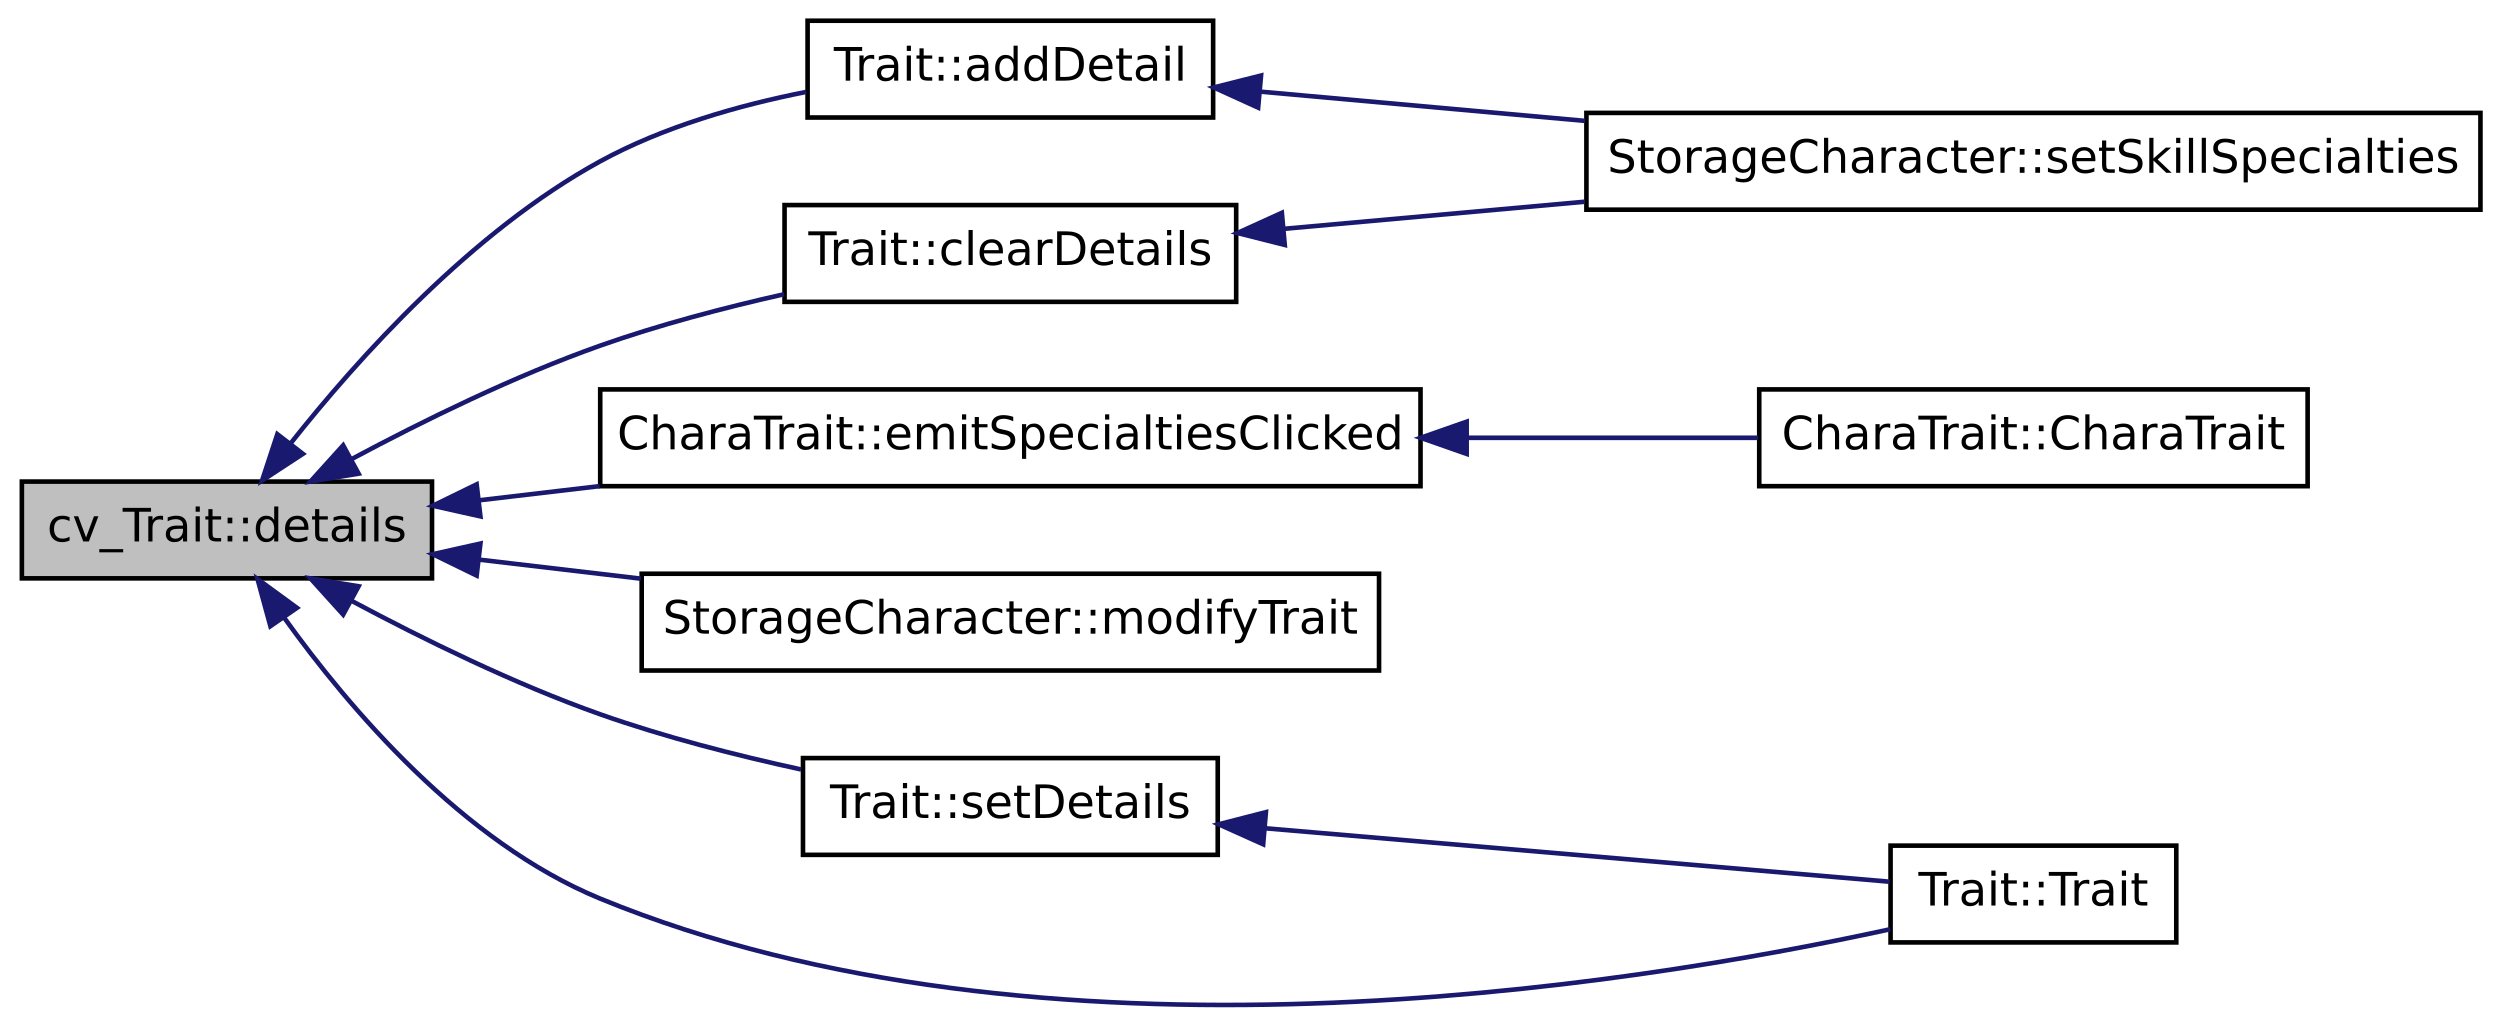
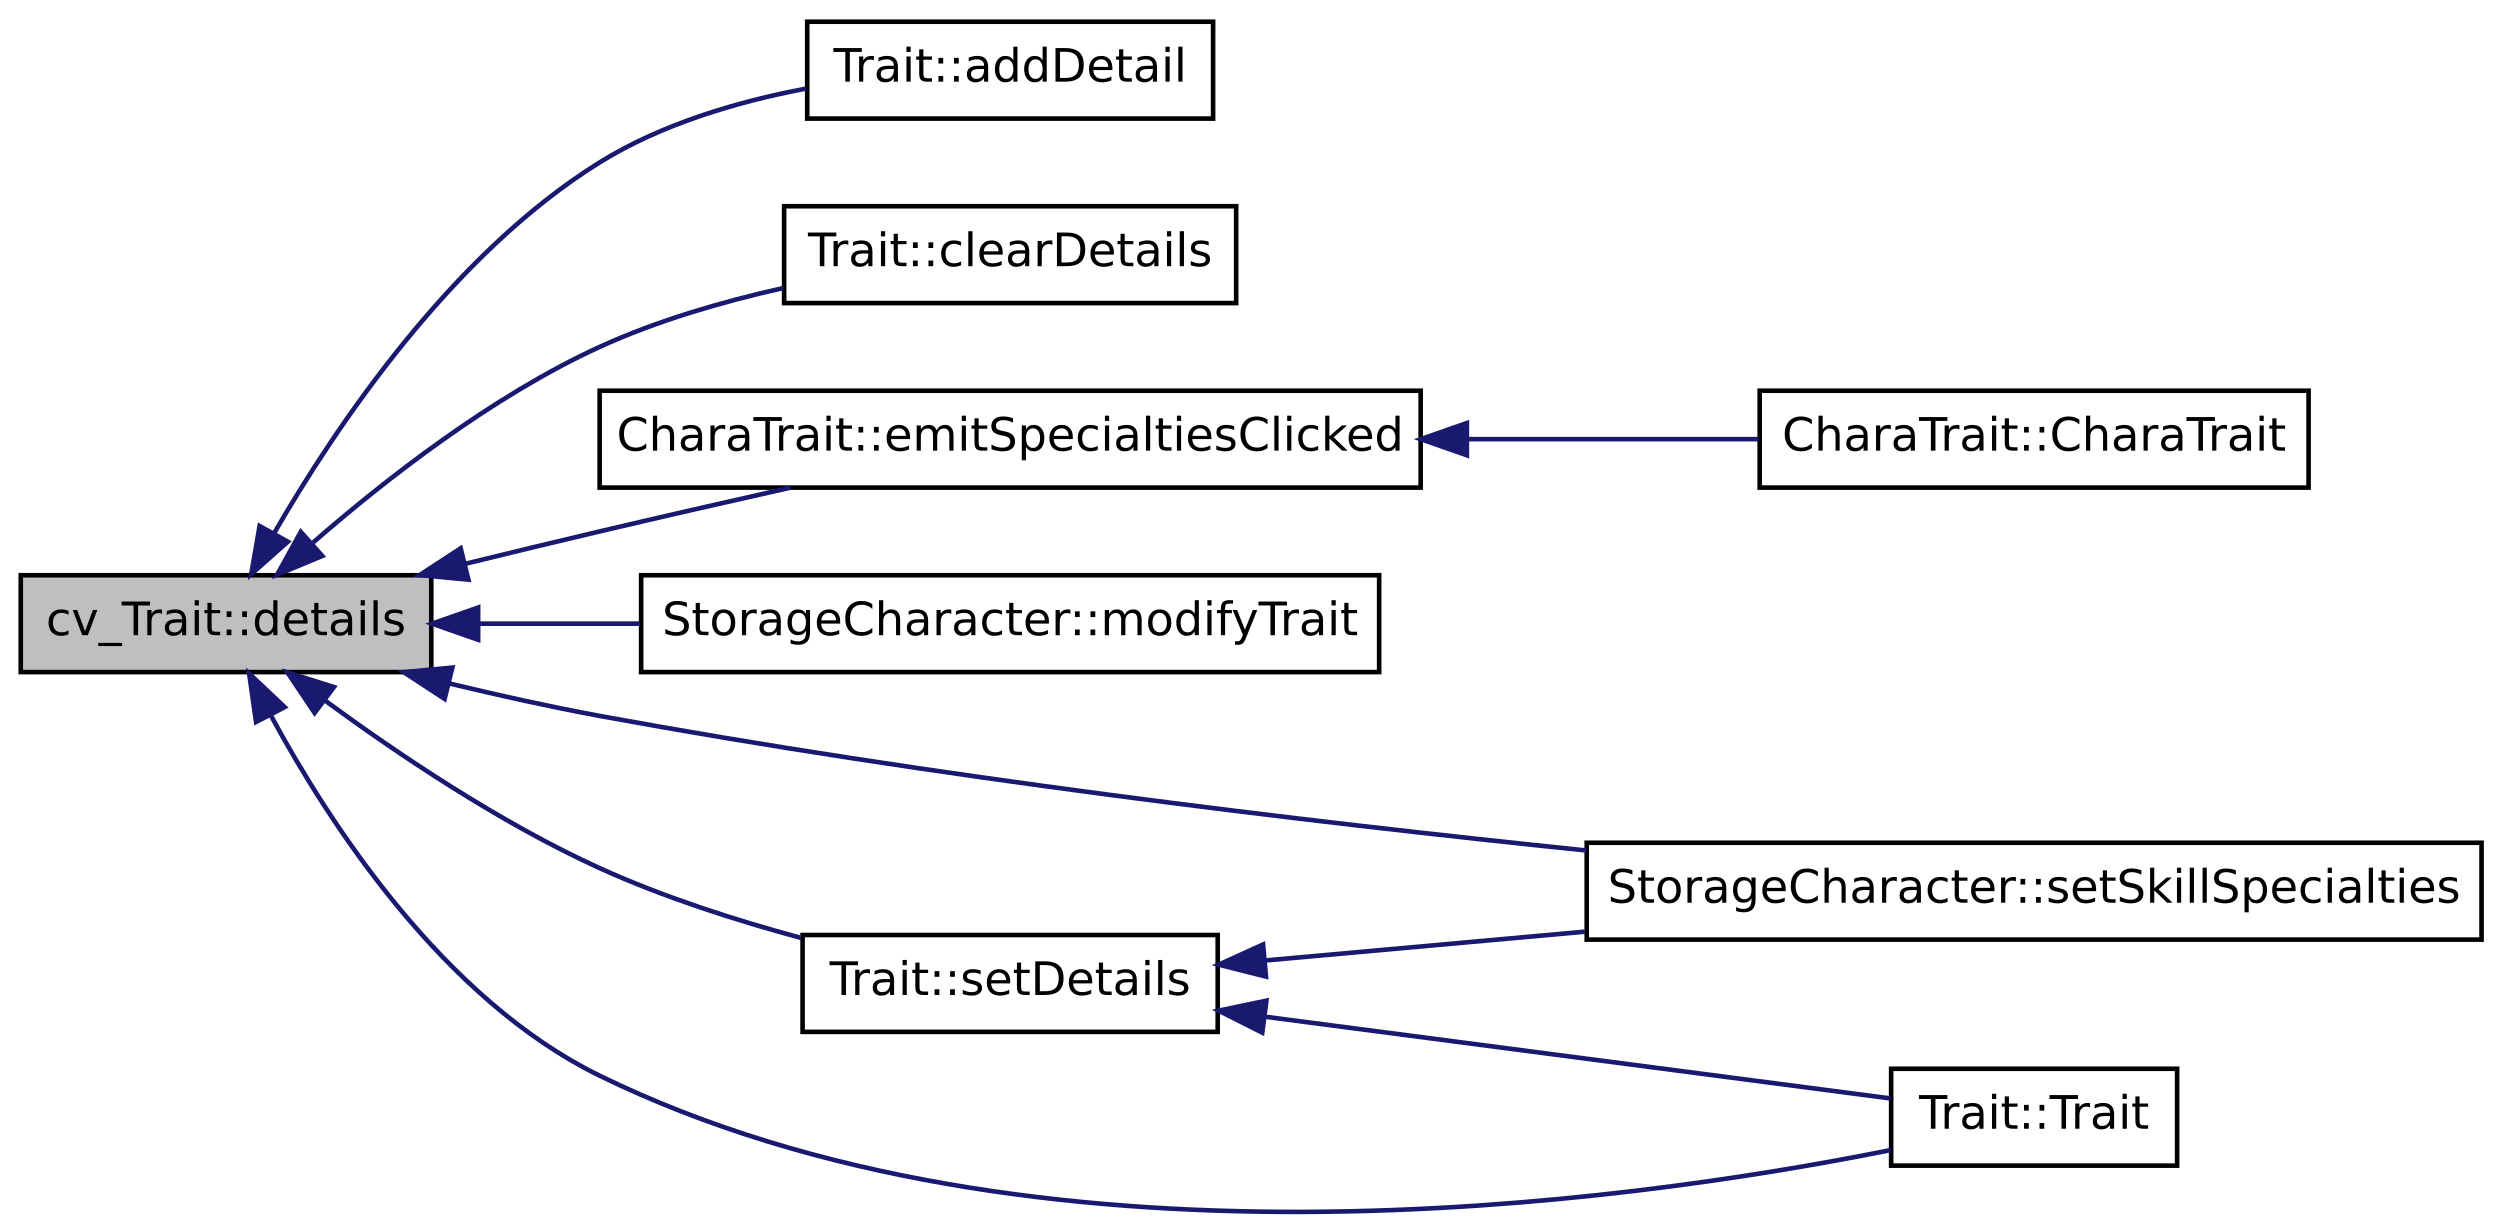
- <svg xmlns="http://www.w3.org/2000/svg" xmlns:xlink="http://www.w3.org/1999/xlink" width="542pt" height="222pt" viewBox="0.00 0.00 542.00 222.20">
-   <g id="graph1" class="graph" transform="scale(1 1) rotate(0) translate(4 218.2)">
-     <polygon fill="white" stroke="white" points="-4,5 -4,-218.2 539,-218.2 539,5 -4,5" />
+ <svg xmlns="http://www.w3.org/2000/svg" xmlns:xlink="http://www.w3.org/1999/xlink" width="542pt" height="267pt" viewBox="0.00 0.00 542.00 266.58">
+   <g id="graph1" class="graph" transform="scale(1 1) rotate(0) translate(4 262.575)">
+     <polygon fill="white" stroke="white" points="-4,5 -4,-262.575 539,-262.575 539,5 -4,5" />
    <g id="node1" class="node">
-       <polygon fill="#bfbfbf" stroke="black" points="0.5,-92.7 0.5,-113.7 89.5,-113.7 89.5,-92.7 0.5,-92.7" />
-       <text text-anchor="middle" x="45" y="-100.7" font-family="DejaVuSans" font-size="10.00">cv_Trait::details</text>
+       <polygon fill="#bfbfbf" stroke="black" points="0.5,-117.075 0.5,-138.075 89.5,-138.075 89.5,-117.075 0.5,-117.075" />
+       <text text-anchor="middle" x="45" y="-125.075" font-family="DejaVuSans" font-size="10.00">cv_Trait::details</text>
    </g>
    <g id="node3" class="node">
      <a xlink:href="class_trait.html#ab6460ff9f5e4837d97c857cc06e0fa21" target="_top" xlink:title="Trait::addDetail">
-         <polygon fill="white" stroke="black" points="171,-192.7 171,-213.7 259,-213.7 259,-192.7 171,-192.7" />
-         <text text-anchor="middle" x="215" y="-200.7" font-family="DejaVuSans" font-size="10.00">Trait::addDetail</text>
+         <polygon fill="white" stroke="black" points="171,-237.075 171,-258.075 259,-258.075 259,-237.075 171,-237.075" />
+         <text text-anchor="middle" x="215" y="-245.075" font-family="DejaVuSans" font-size="10.00">Trait::addDetail</text>
      </a>
    </g>
    <g id="edge2" class="edge">
-       <path fill="none" stroke="midnightblue" d="M58.766,-121.918C73.37,-140.381 98.15,-167.982 126,-183.2 139.619,-190.642 155.854,-195.318 170.705,-198.254" />
-       <polygon fill="midnightblue" stroke="midnightblue" points="61.488,-119.717 52.62,-113.919 55.937,-123.982 61.488,-119.717" />
+       <path fill="none" stroke="midnightblue" d="M55.415,-147.169C68.673,-170.129 93.778,-207.574 126,-227.575 139.321,-235.844 155.649,-240.708 170.666,-243.564" />
+       <polygon fill="midnightblue" stroke="midnightblue" points="58.4,-145.336 50.472,-138.308 52.287,-148.746 58.4,-145.336" />
+     </g>
+     <g id="node5" class="node">
+       <a xlink:href="class_trait.html#aa416615b30fcac6dbcfc064d7ad1d40b" target="_top" xlink:title="Trait::clearDetails">
+         <polygon fill="white" stroke="black" points="166,-197.075 166,-218.075 264,-218.075 264,-197.075 166,-197.075" />
+         <text text-anchor="middle" x="215" y="-205.075" font-family="DejaVuSans" font-size="10.00">Trait::clearDetails</text>
+       </a>
+     </g>
+     <g id="edge4" class="edge">
+       <path fill="none" stroke="midnightblue" d="M63.886,-145.173C79.432,-158.719 102.639,-176.881 126,-187.575 138.384,-193.244 152.491,-197.361 165.767,-200.329" />
+       <polygon fill="midnightblue" stroke="midnightblue" points="65.873,-142.254 56.086,-138.198 61.208,-147.473 65.873,-142.254" />
    </g>
    <g id="node7" class="node">
-       <a xlink:href="class_trait.html#aa416615b30fcac6dbcfc064d7ad1d40b" target="_top" xlink:title="Trait::clearDetails">
-         <polygon fill="white" stroke="black" points="166,-152.7 166,-173.7 264,-173.7 264,-152.7 166,-152.7" />
-         <text text-anchor="middle" x="215" y="-160.7" font-family="DejaVuSans" font-size="10.00">Trait::clearDetails</text>
+       <a xlink:href="class_chara_trait.html#ab04ba68cad00668e6379a9e3fb1e5d8a" target="_top" xlink:title="CharaTrait::emitSpecialtiesClicked">
+         <polygon fill="white" stroke="black" points="126,-157.075 126,-178.075 304,-178.075 304,-157.075 126,-157.075" />
+         <text text-anchor="middle" x="215" y="-165.075" font-family="DejaVuSans" font-size="10.00">CharaTrait::emitSpecialtiesClicked</text>
      </a>
    </g>
    <g id="edge6" class="edge">
-       <path fill="none" stroke="midnightblue" d="M72.082,-118.597C87.495,-126.839 107.387,-136.619 126,-143.2 138.691,-147.688 152.766,-151.4 165.907,-154.357" />
-       <polygon fill="midnightblue" stroke="midnightblue" points="73.57,-115.422 63.115,-113.706 70.218,-121.567 73.57,-115.422" />
+       <path fill="none" stroke="midnightblue" d="M96.902,-140.562C106.565,-142.931 116.583,-145.355 126,-147.575 139.41,-150.737 153.985,-154.06 167.383,-157.069" />
+       <polygon fill="midnightblue" stroke="midnightblue" points="97.547,-137.116 87,-138.123 95.873,-143.913 97.547,-137.116" />
    </g>
-     <g id="node10" class="node">
-       <a xlink:href="class_chara_trait.html#ab04ba68cad00668e6379a9e3fb1e5d8a" target="_top" xlink:title="CharaTrait::emitSpecialtiesClicked">
-         <polygon fill="white" stroke="black" points="126,-112.7 126,-133.7 304,-133.7 304,-112.7 126,-112.7" />
-         <text text-anchor="middle" x="215" y="-120.7" font-family="DejaVuSans" font-size="10.00">CharaTrait::emitSpecialtiesClicked</text>
+     <g id="node11" class="node">
+       <a xlink:href="class_storage_character.html#aabaae6015f75abfc6411f5a388418a3b" target="_top" xlink:title="StorageCharacter::modifyTrait">
+         <polygon fill="white" stroke="black" points="135,-117.075 135,-138.075 295,-138.075 295,-117.075 135,-117.075" />
+         <text text-anchor="middle" x="215" y="-125.075" font-family="DejaVuSans" font-size="10.00">StorageCharacter::modifyTrait</text>
      </a>
    </g>
    <g id="edge10" class="edge">
-       <path fill="none" stroke="midnightblue" d="M99.67,-109.632C108.079,-110.621 116.944,-111.664 125.869,-112.714" />
-       <polygon fill="midnightblue" stroke="midnightblue" points="100.006,-106.147 89.665,-108.455 99.188,-113.1 100.006,-106.147" />
+       <path fill="none" stroke="midnightblue" d="M99.699,-127.575C110.901,-127.575 122.911,-127.575 134.795,-127.575" />
+       <polygon fill="midnightblue" stroke="midnightblue" points="99.665,-124.075 89.665,-127.575 99.665,-131.075 99.665,-124.075" />
    </g>
-     <g id="node14" class="node">
-       <a xlink:href="class_storage_character.html#aabaae6015f75abfc6411f5a388418a3b" target="_top" xlink:title="StorageCharacter::modifyTrait">
-         <polygon fill="white" stroke="black" points="135,-72.7 135,-93.7 295,-93.7 295,-72.7 135,-72.7" />
-         <text text-anchor="middle" x="215" y="-80.7" font-family="DejaVuSans" font-size="10.00">StorageCharacter::modifyTrait</text>
+     <g id="node13" class="node">
+       <a xlink:href="class_trait.html#a8d2ca547e2dd3189858cbd8aa1c52efd" target="_top" xlink:title="Trait::setDetails">
+         <polygon fill="white" stroke="black" points="170,-39.075 170,-60.075 260,-60.075 260,-39.075 170,-39.075" />
+         <text text-anchor="middle" x="215" y="-47.075" font-family="DejaVuSans" font-size="10.00">Trait::setDetails</text>
      </a>
    </g>
-     <g id="edge14" class="edge">
-       <path fill="none" stroke="midnightblue" d="M99.699,-96.765C110.901,-95.447 122.911,-94.034 134.795,-92.636" />
-       <polygon fill="midnightblue" stroke="midnightblue" points="99.188,-93.301 89.665,-97.945 100.006,-100.253 99.188,-93.301" />
+     <g id="edge12" class="edge">
+       <path fill="none" stroke="midnightblue" d="M66.323,-111.011C82.077,-99.442 104.443,-84.374 126,-74.575 139.734,-68.332 155.382,-63.303 169.686,-59.439" />
+       <polygon fill="midnightblue" stroke="midnightblue" points="64.204,-108.226 58.299,-117.022 68.401,-113.828 64.204,-108.226" />
    </g>
-     <g id="node16" class="node">
-       <a xlink:href="class_trait.html#a8d2ca547e2dd3189858cbd8aa1c52efd" target="_top" xlink:title="Trait::setDetails">
-         <polygon fill="white" stroke="black" points="170,-32.7 170,-53.7 260,-53.7 260,-32.7 170,-32.7" />
-         <text text-anchor="middle" x="215" y="-40.7" font-family="DejaVuSans" font-size="10.00">Trait::setDetails</text>
+     <g id="node15" class="node">
+       <a xlink:href="class_storage_character.html#a6273e4a5881f52b074bb1e4885ce70a6" target="_top" xlink:title="StorageCharacter::setSkillSpecialties">
+         <polygon fill="white" stroke="black" points="340,-59.075 340,-80.075 534,-80.075 534,-59.075 340,-59.075" />
+         <text text-anchor="middle" x="437" y="-67.075" font-family="DejaVuSans" font-size="10.00">StorageCharacter::setSkillSpecialties</text>
      </a>
    </g>
-     <g id="edge16" class="edge">
-       <path fill="none" stroke="midnightblue" d="M72.082,-87.803C87.495,-79.561 107.387,-69.781 126,-63.2 139.886,-58.29 155.428,-54.308 169.591,-51.228" />
-       <polygon fill="midnightblue" stroke="midnightblue" points="70.218,-84.833 63.115,-92.694 73.57,-90.978 70.218,-84.833" />
+     <g id="edge18" class="edge">
+       <path fill="none" stroke="midnightblue" d="M93.509,-114.589C104.162,-112.02 115.42,-109.52 126,-107.575 197.152,-94.493 278.316,-84.747 339.883,-78.402" />
+       <polygon fill="midnightblue" stroke="midnightblue" points="92.391,-111.26 83.523,-117.057 94.071,-118.055 92.391,-111.26" />
    </g>
-     <g id="node18" class="node">
+     <g id="node17" class="node">
      <a xlink:href="class_trait.html#af91999c7db93d064bf79f1a72133152a" target="_top" xlink:title="Trait::Trait">
-         <polygon fill="white" stroke="black" points="406,-13.7 406,-34.7 468,-34.7 468,-13.7 406,-13.7" />
-         <text text-anchor="middle" x="437" y="-21.7" font-family="DejaVuSans" font-size="10.00">Trait::Trait</text>
+         <polygon fill="white" stroke="black" points="406,-10.075 406,-31.075 468,-31.075 468,-10.075 406,-10.075" />
+         <text text-anchor="middle" x="437" y="-18.075" font-family="DejaVuSans" font-size="10.00">Trait::Trait</text>
      </a>
    </g>
    <g id="edge20" class="edge">
-       <path fill="none" stroke="midnightblue" d="M57.462,-84.1C71.46,-64.581 96.168,-35.449 126,-23.2 221.649,16.071 348.226,-3.971 405.937,-16.563" />
-       <polygon fill="midnightblue" stroke="midnightblue" points="54.434,-82.325 51.639,-92.545 60.197,-86.299 54.434,-82.325" />
+       <path fill="none" stroke="midnightblue" d="M54.727,-107.663C67.447,-84.138 92.161,-46.11 126,-29.575 219.181,15.956 347.528,-1.747 405.878,-13.444" />
+       <polygon fill="midnightblue" stroke="midnightblue" points="51.51,-106.264 50.018,-116.753 57.726,-109.484 51.51,-106.264" />
    </g>
-     <g id="node5" class="node">
-       <a xlink:href="class_storage_character.html#a6273e4a5881f52b074bb1e4885ce70a6" target="_top" xlink:title="StorageCharacter::setSkillSpecialties">
-         <polygon fill="white" stroke="black" points="340,-172.7 340,-193.7 534,-193.7 534,-172.7 340,-172.7" />
-         <text text-anchor="middle" x="437" y="-180.7" font-family="DejaVuSans" font-size="10.00">StorageCharacter::setSkillSpecialties</text>
+     <g id="node9" class="node">
+       <a xlink:href="class_chara_trait.html#a21787eb972b4fc8779368a78f4430f14" target="_top" xlink:title="CharaTrait::CharaTrait">
+         <polygon fill="white" stroke="black" points="377.5,-157.075 377.5,-178.075 496.5,-178.075 496.5,-157.075 377.5,-157.075" />
+         <text text-anchor="middle" x="437" y="-165.075" font-family="DejaVuSans" font-size="10.00">CharaTrait::CharaTrait</text>
      </a>
    </g>
-     <g id="edge4" class="edge">
-       <path fill="none" stroke="midnightblue" d="M269.234,-198.314C290.489,-196.399 315.543,-194.142 339.717,-191.964" />
-       <polygon fill="midnightblue" stroke="midnightblue" points="268.771,-194.842 259.125,-199.225 269.399,-201.813 268.771,-194.842" />
+     <g id="edge8" class="edge">
+       <path fill="none" stroke="midnightblue" d="M314.181,-167.575C335.697,-167.575 357.812,-167.575 377.243,-167.575" />
+       <polygon fill="midnightblue" stroke="midnightblue" points="314.017,-164.075 304.017,-167.575 314.017,-171.075 314.017,-164.075" />
    </g>
-     <g id="edge8" class="edge">
-       <path fill="none" stroke="midnightblue" d="M274.468,-168.558C294.509,-170.363 317.432,-172.428 339.617,-174.427" />
-       <polygon fill="midnightblue" stroke="midnightblue" points="274.543,-165.05 264.269,-167.639 273.915,-172.022 274.543,-165.05" />
+     <g id="edge14" class="edge">
+       <path fill="none" stroke="midnightblue" d="M270.202,-54.548C291.222,-56.442 315.849,-58.661 339.629,-60.803" />
+       <polygon fill="midnightblue" stroke="midnightblue" points="270.466,-51.058 260.193,-53.646 269.838,-58.03 270.466,-51.058" />
    </g>
-     <g id="node12" class="node">
-       <a xlink:href="class_chara_trait.html#a21787eb972b4fc8779368a78f4430f14" target="_top" xlink:title="CharaTrait::CharaTrait">
-         <polygon fill="white" stroke="black" points="377.5,-112.7 377.5,-133.7 496.5,-133.7 496.5,-112.7 377.5,-112.7" />
-         <text text-anchor="middle" x="437" y="-120.7" font-family="DejaVuSans" font-size="10.00">CharaTrait::CharaTrait</text>
-       </a>
-     </g>
-     <g id="edge12" class="edge">
-       <path fill="none" stroke="midnightblue" d="M314.181,-123.2C335.697,-123.2 357.812,-123.2 377.243,-123.2" />
-       <polygon fill="midnightblue" stroke="midnightblue" points="314.017,-119.7 304.017,-123.2 314.017,-126.7 314.017,-119.7" />
-     </g>
-     <g id="edge18" class="edge">
-       <path fill="none" stroke="midnightblue" d="M270.174,-38.478C312.953,-34.817 370.688,-29.875 405.808,-26.87" />
-       <polygon fill="midnightblue" stroke="midnightblue" points="269.858,-34.992 260.193,-39.332 270.455,-41.967 269.858,-34.992" />
+     <g id="edge16" class="edge">
+       <path fill="none" stroke="midnightblue" d="M270.174,-42.368C312.953,-36.779 370.688,-29.237 405.808,-24.65" />
+       <polygon fill="midnightblue" stroke="midnightblue" points="269.655,-38.906 260.193,-43.672 270.562,-45.847 269.655,-38.906" />
    </g>
  </g>
</svg>
